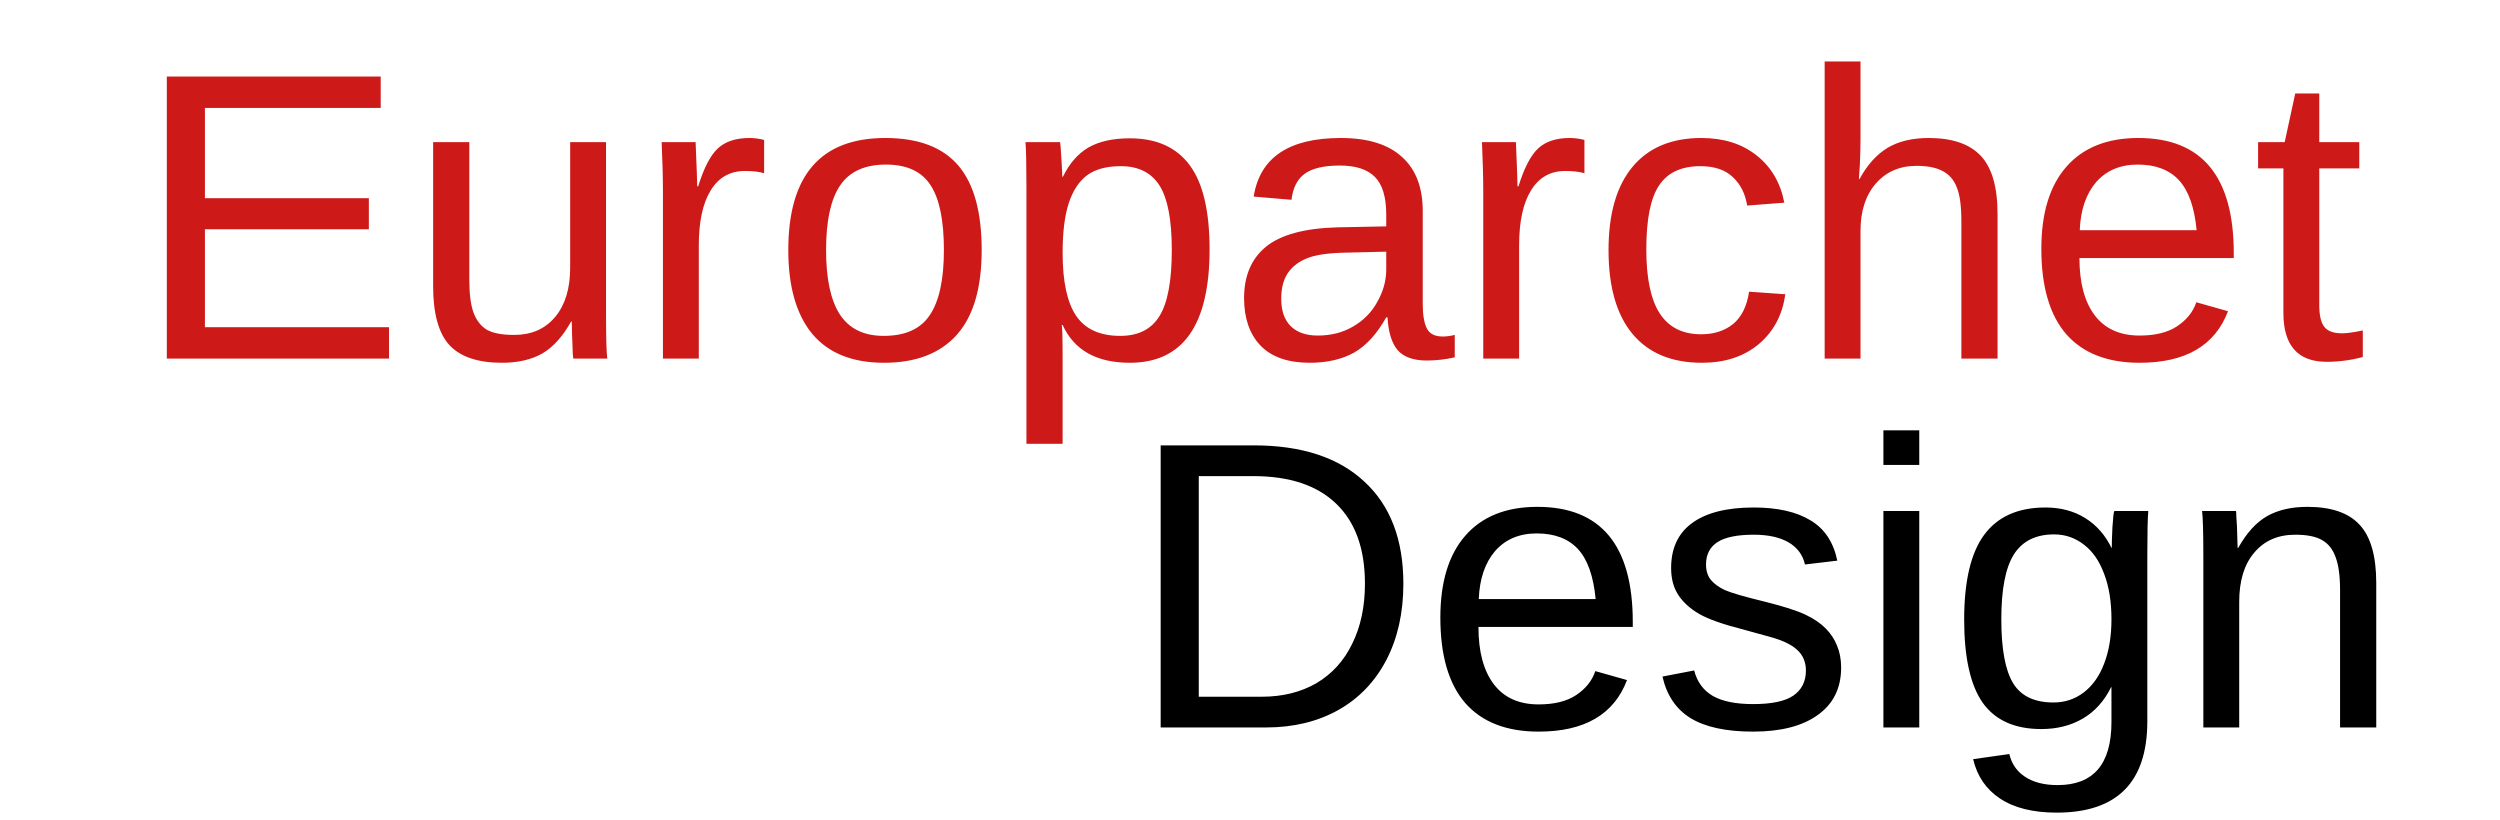
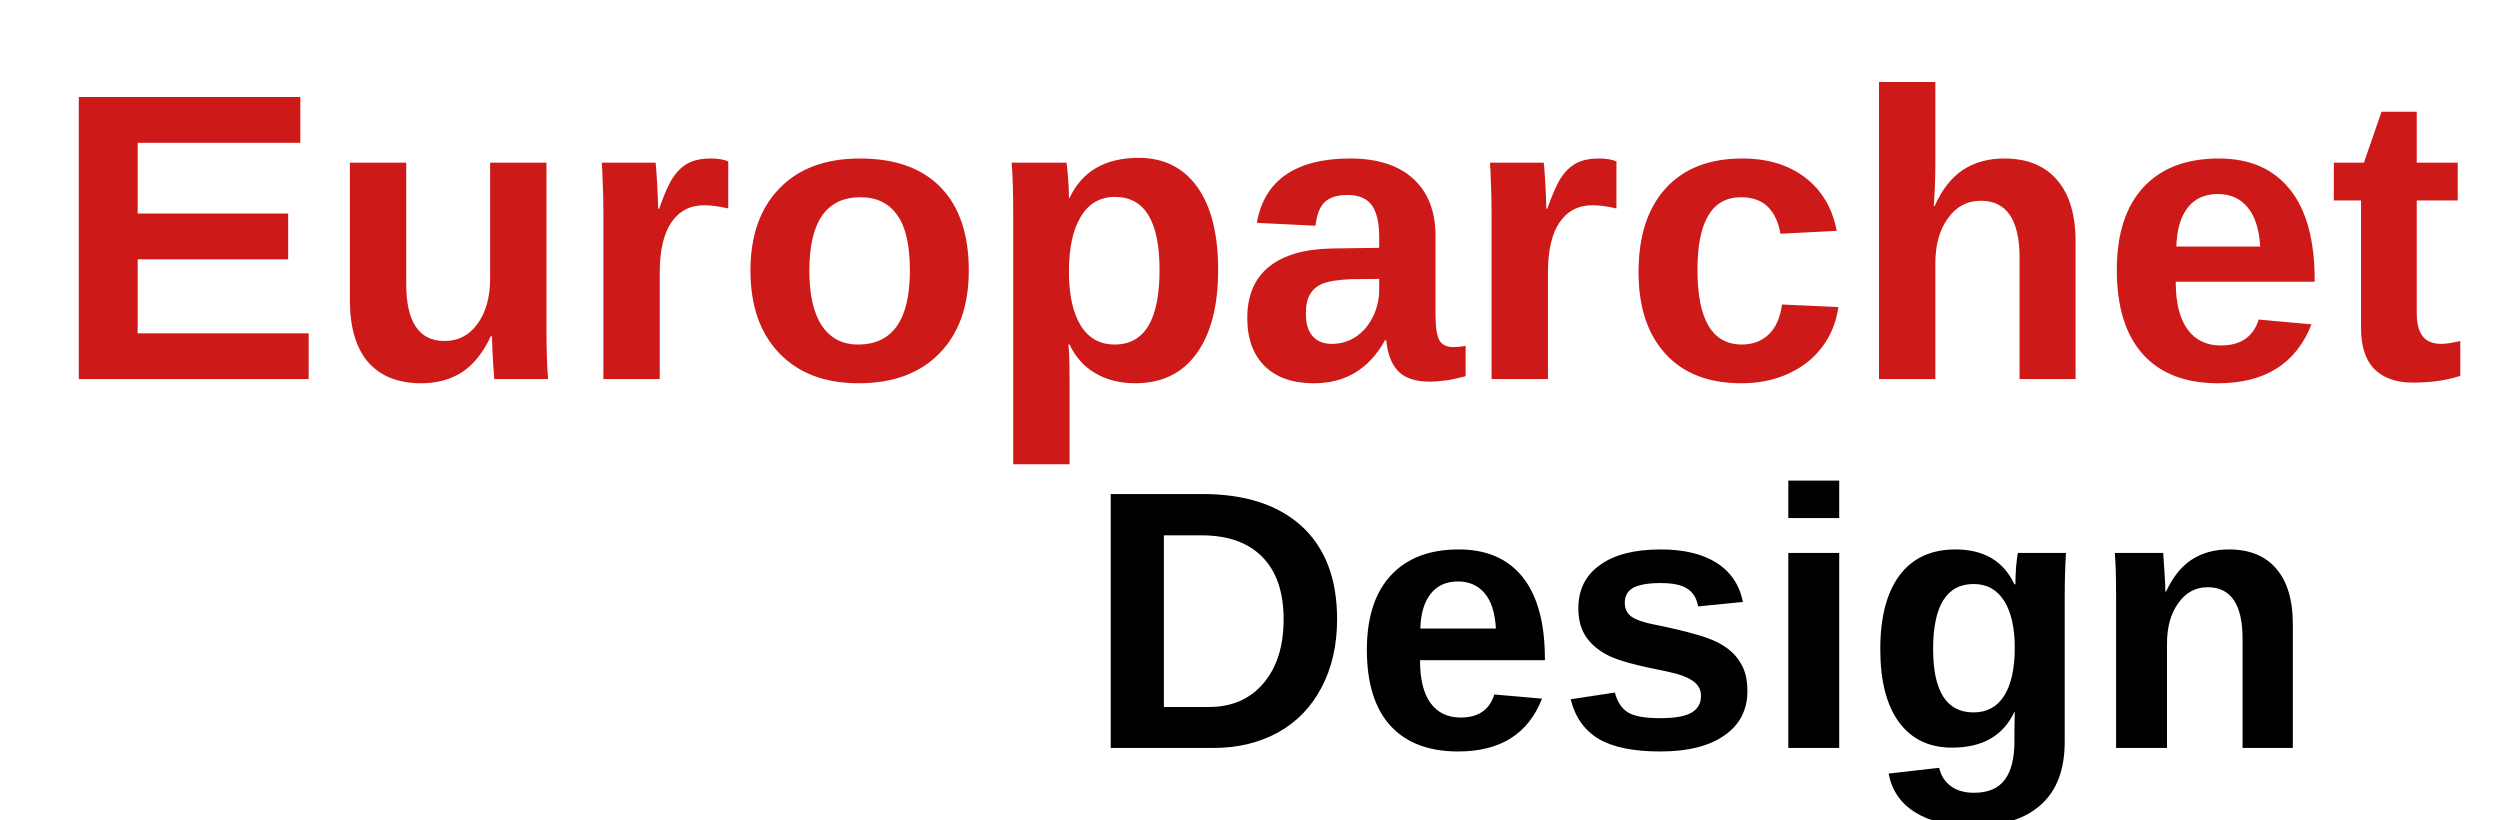
<svg xmlns="http://www.w3.org/2000/svg" width="122" height="40">
  <g>
-     <rect fill="#fff" id="canvas_background" height="42" width="124" y="-1" x="-1" />
+     <rect x="-1" y="-1" width="124" height="42" id="canvas_background" fill="#fff" />
  </g>
  <g>
-     <text xml:space="preserve" text-anchor="start" font-family="Arial, Verdana" font-size="20" id="svg_2" y="17.5" x="6.5" stroke-width="0" stroke="#000" fill="#ce1919">Europarchet</text>
-     <text xml:space="preserve" text-anchor="start" font-family="Arial, Verdana" font-size="20" id="svg_3" y="8.5" x="-301" stroke-width="0" stroke="#000" fill="#020202">Design</text>
-     <text xml:space="preserve" text-anchor="start" font-family="Arial, Verdana" font-size="20" id="svg_4" y="11.5" x="-220" stroke-width="0" stroke="#000" fill="#f70909" />
-     <text xml:space="preserve" text-anchor="start" font-family="Arial, Verdana" font-size="20" id="svg_6" y="35.5" x="55" stroke-opacity="null" stroke-width="0" stroke="#000" fill="#000000">Design</text>
+     <text font-weight="bold" fill="#ce1919" stroke="#000" stroke-width="0" x="2.5" y="18.5" id="svg_2" font-size="20" font-family="Arial, Verdana" text-anchor="start" xml:space="preserve">Europarchet</text>
+     <text fill="#020202" stroke="#000" stroke-width="0" x="-301" y="8.5" id="svg_3" font-size="20" font-family="Arial, Verdana" text-anchor="start" xml:space="preserve">Design</text>
+     <text fill="#f70909" stroke="#000" stroke-width="0" x="-220" y="11.5" id="svg_4" font-size="20" font-family="Arial, Verdana" text-anchor="start" xml:space="preserve" />
+     <text font-weight="bold" font-style="normal" fill="#000000" stroke="#000" stroke-width="0" stroke-opacity="null" x="53" y="36.5" id="svg_6" font-size="18" font-family="Arial, Verdana" text-anchor="start" xml:space="preserve">Design</text>
  </g>
</svg>
